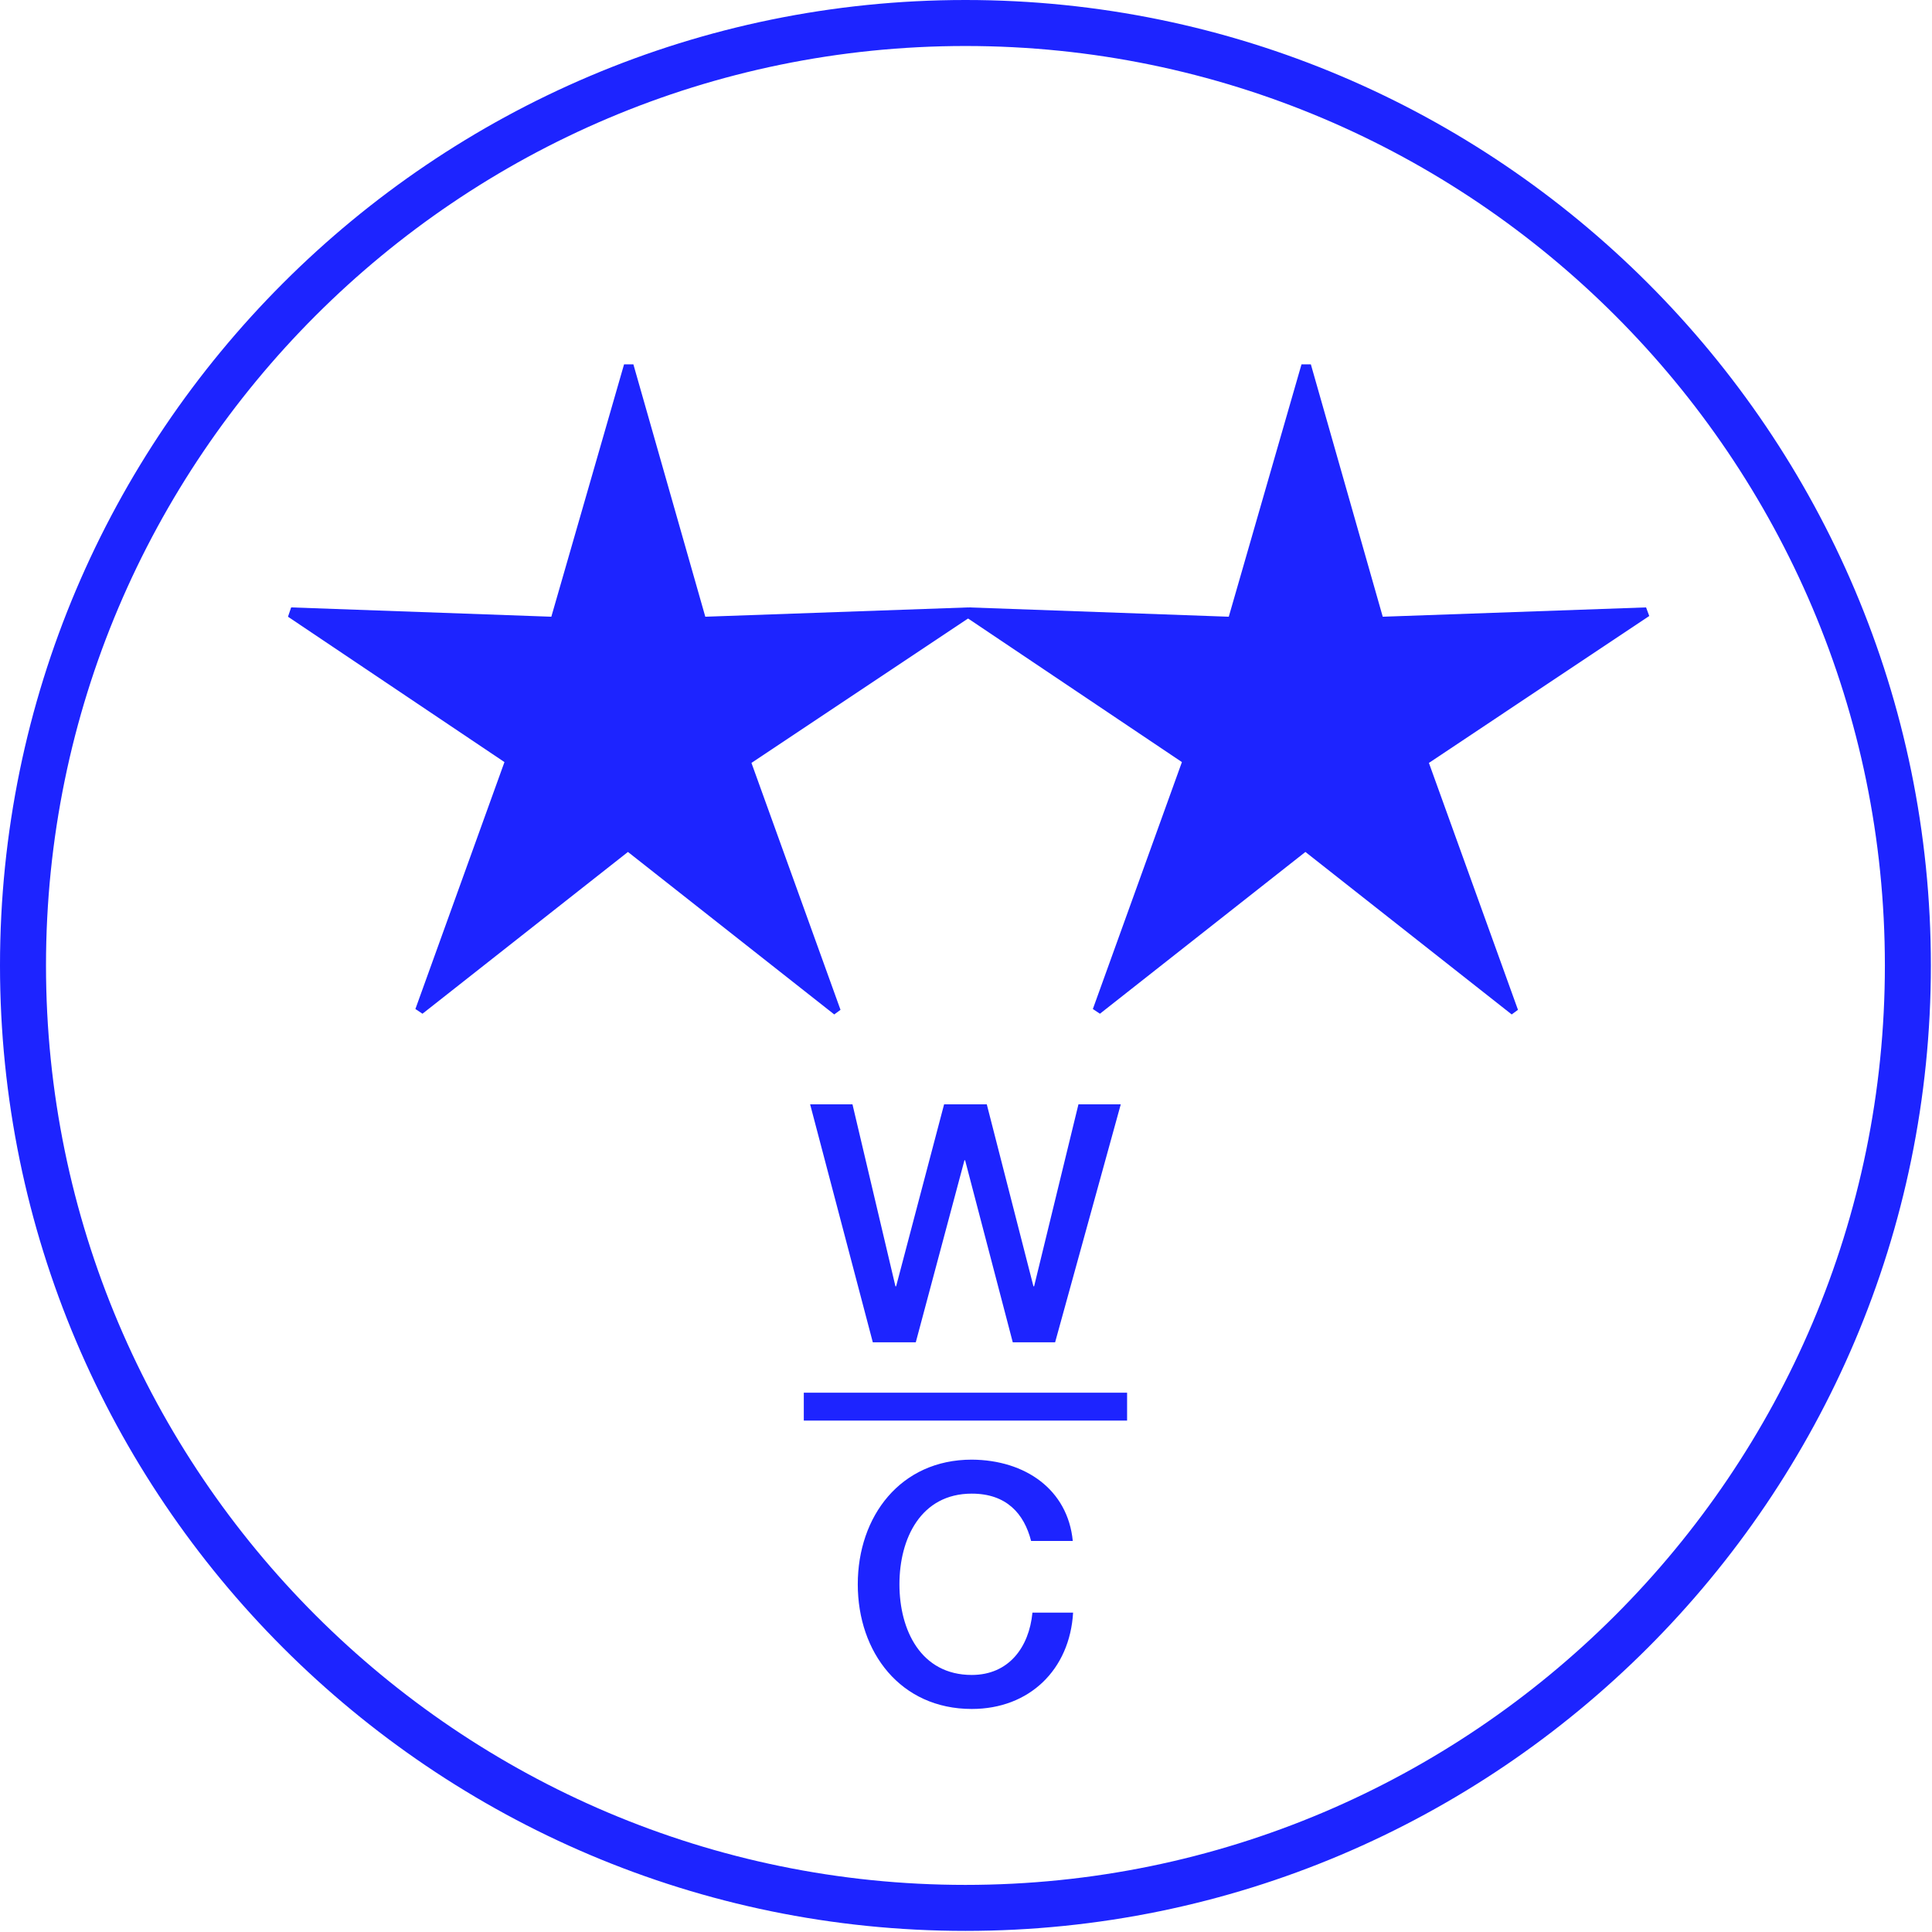
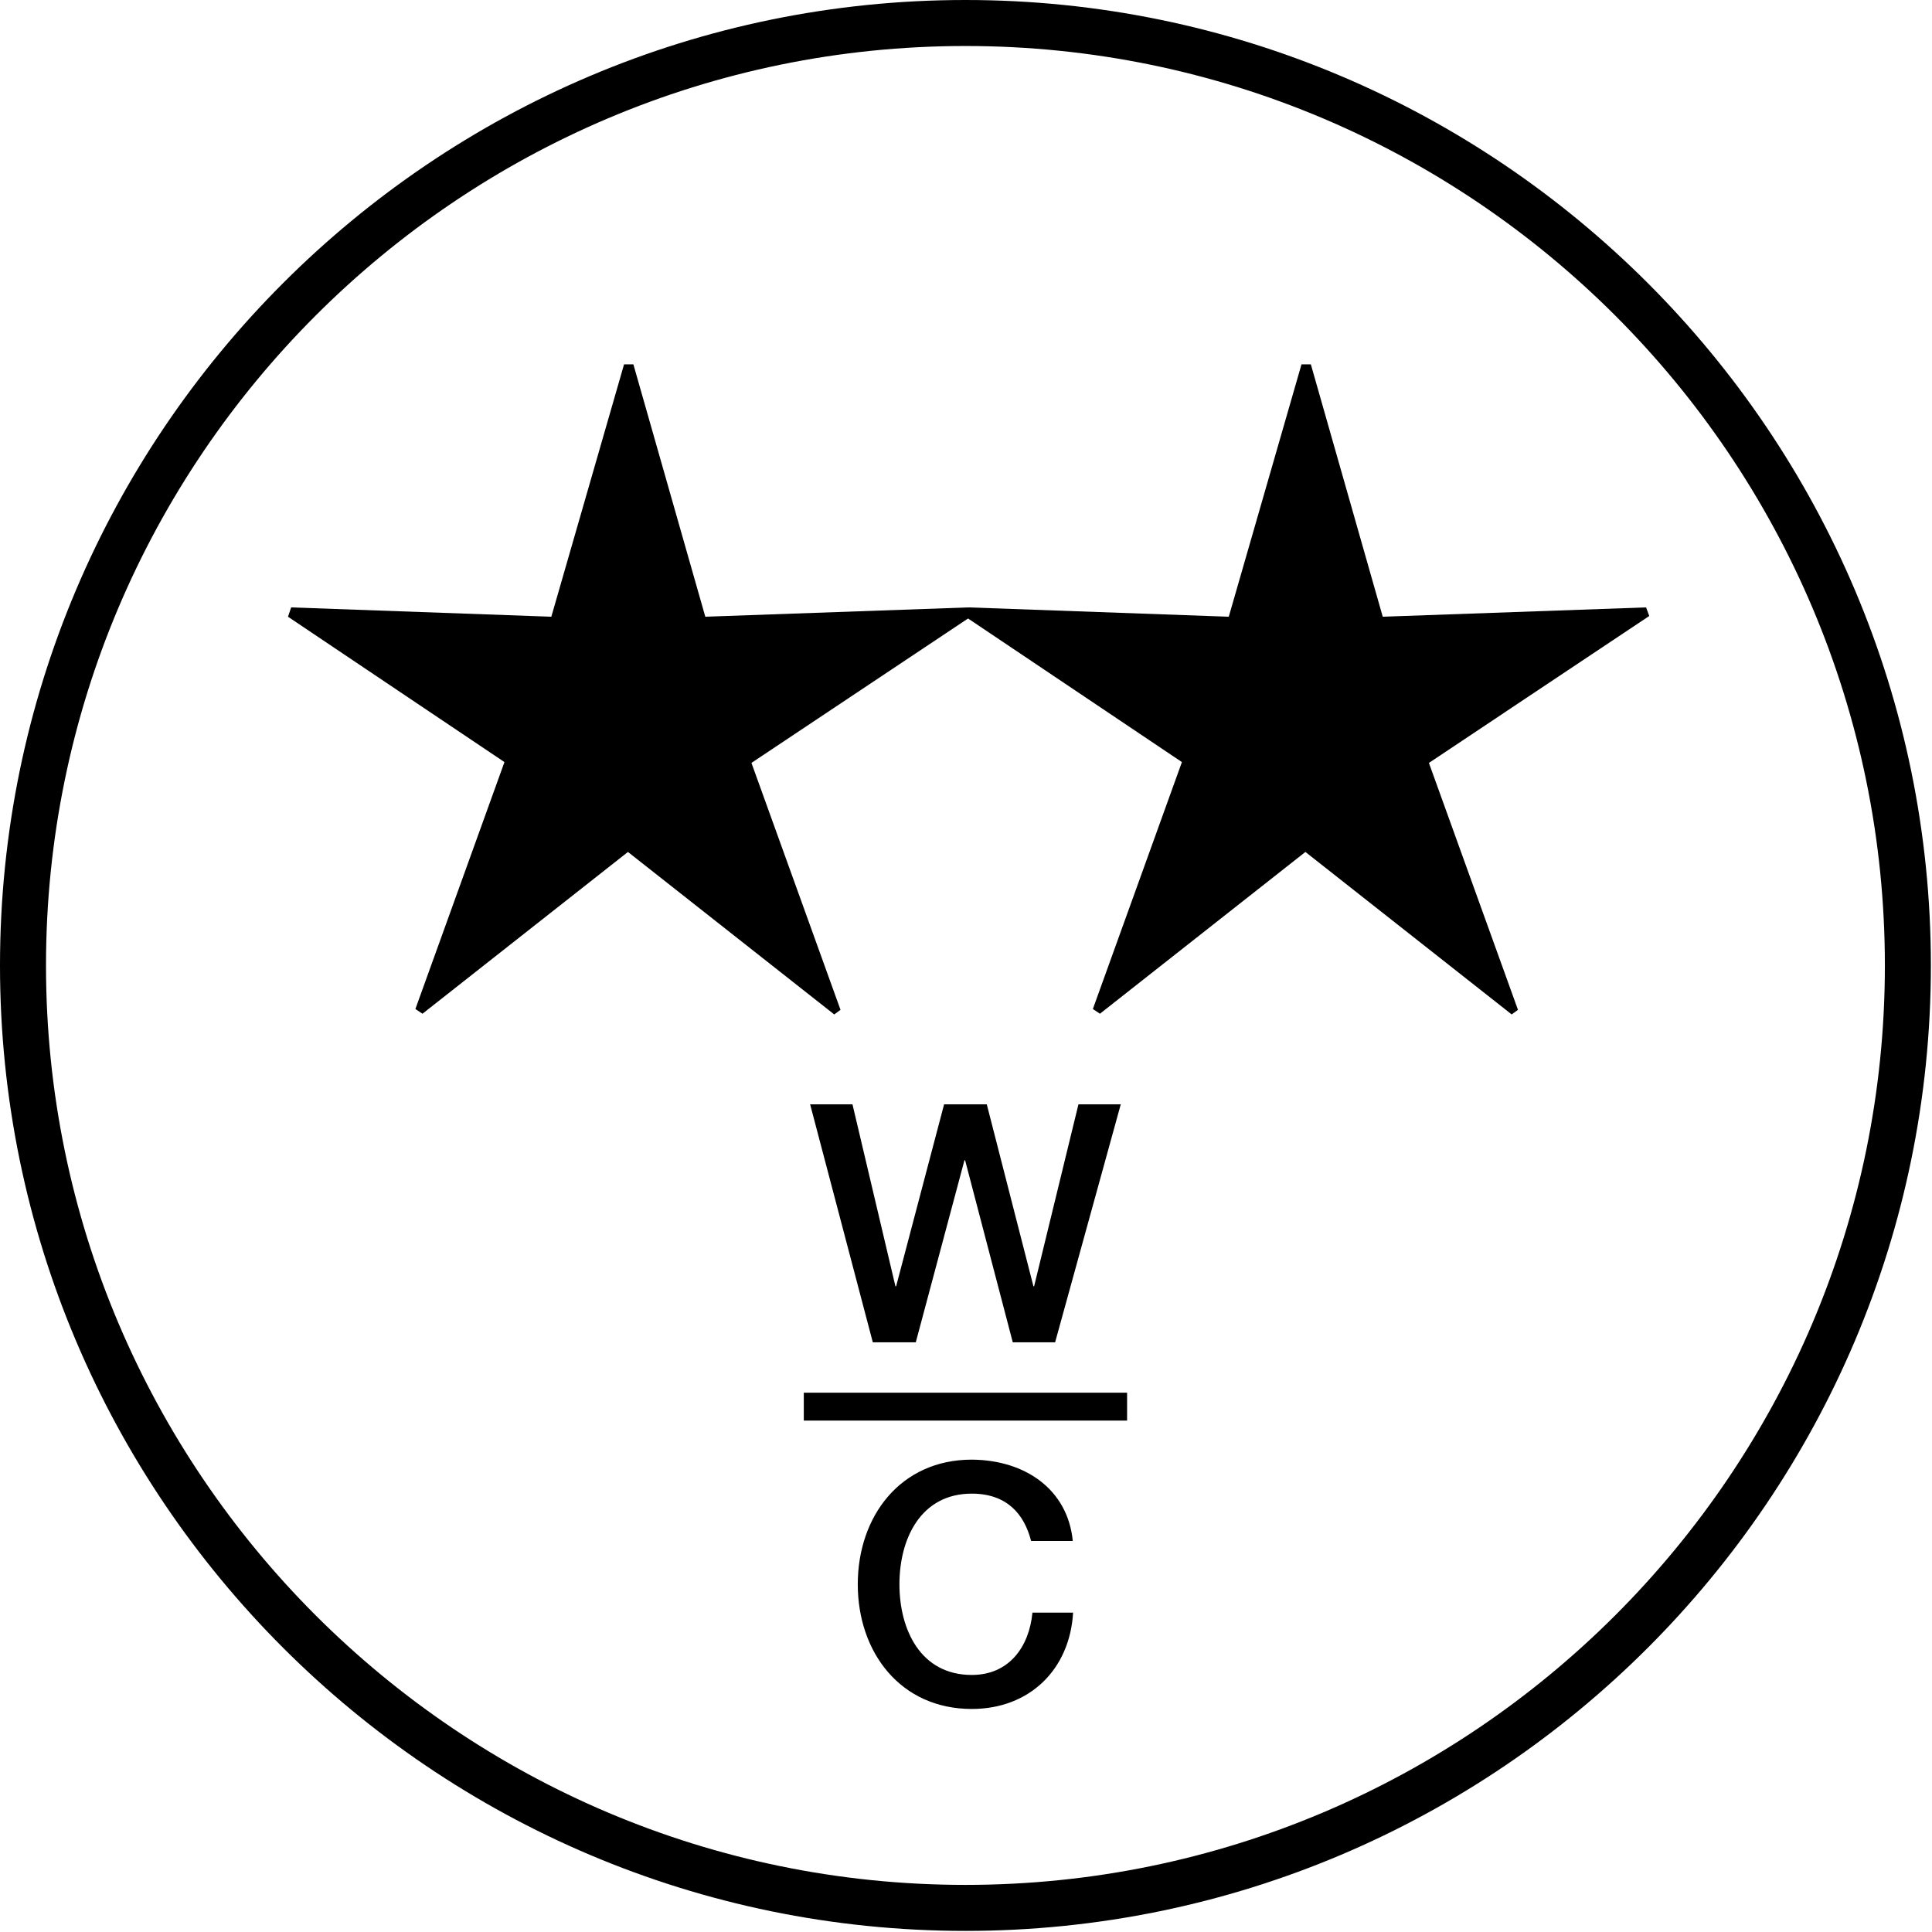
<svg xmlns="http://www.w3.org/2000/svg" width="126" height="126" viewBox="0 0 126 126" fill="none">
-   <path fill-rule="evenodd" clip-rule="evenodd" d="M67.246 100.498C66.79 98.716 65.639 97.411 63.376 97.411C60.051 97.411 58.659 100.346 58.659 103.324C58.659 106.302 60.051 109.236 63.376 109.236C65.789 109.236 67.115 107.434 67.333 105.172H69.985C69.767 108.889 67.138 111.454 63.376 111.454C58.725 111.454 55.942 107.759 55.942 103.324C55.942 98.89 58.725 95.194 63.376 95.194C66.876 95.216 69.638 97.15 69.964 100.498H67.246Z" fill="#1d24ff" />
-   <path fill-rule="evenodd" clip-rule="evenodd" d="M52.422 92.647H73.506V90.828H52.422V92.647Z" fill="#1d24ff" />
-   <path fill-rule="evenodd" clip-rule="evenodd" d="M62.964 3C29.9 3 3 29.899 3 62.964C3 96.028 29.9 122.928 62.964 122.928C96.027 122.928 122.927 96.028 122.927 62.964C122.927 29.899 96.027 3 62.964 3ZM62.964 125.928C28.246 125.928 0 97.683 0 62.964C0 28.245 28.246 0 62.964 0C97.682 0 125.927 28.245 125.927 62.964C125.927 97.683 97.682 125.928 62.964 125.928Z" fill="#1d24ff" />
-   <path fill-rule="evenodd" clip-rule="evenodd" d="M71.273 65.805L71.735 66.113L85.135 55.562L98.589 66.159L98.998 65.858L93.19 49.755L107.56 40.174L107.353 39.613L90.179 40.221L85.491 23.763H84.88L80.137 40.221L63.171 39.613L62.963 40.221L77.081 49.701L71.273 65.805Z" fill="#1d24ff" />
-   <path fill-rule="evenodd" clip-rule="evenodd" d="M27.091 65.805L27.553 66.113L40.953 55.562L54.407 66.159L54.816 65.858L49.008 49.755L63.379 40.174L63.172 39.613L45.998 40.221L41.308 23.763H40.699L35.956 40.221L18.989 39.613L18.782 40.221L32.899 49.701L27.091 65.805Z" fill="#1d24ff" />
-   <path fill-rule="evenodd" clip-rule="evenodd" d="M52.834 72.02H55.596L58.398 83.889H58.443L61.572 72.02H64.355L67.398 83.889H67.442L70.334 72.02H73.094L68.812 87.541H66.05L62.943 75.672H62.898L59.725 87.541H56.922L52.834 72.02Z" fill="#1d24ff" />
+   <path fill-rule="evenodd" clip-rule="evenodd" d="M67.246 100.498C66.79 98.716 65.639 97.411 63.376 97.411C60.051 97.411 58.659 100.346 58.659 103.324C58.659 106.302 60.051 109.236 63.376 109.236C65.789 109.236 67.115 107.434 67.333 105.172H69.985C69.767 108.889 67.138 111.454 63.376 111.454C58.725 111.454 55.942 107.759 55.942 103.324C55.942 98.89 58.725 95.194 63.376 95.194C66.876 95.216 69.638 97.15 69.964 100.498H67.246Z" fill="currentColor" />
+   <path fill-rule="evenodd" clip-rule="evenodd" d="M52.422 92.647H73.506V90.828H52.422V92.647Z" fill="currentColor" />
+   <path fill-rule="evenodd" clip-rule="evenodd" d="M62.964 3C29.9 3 3 29.899 3 62.964C3 96.028 29.9 122.928 62.964 122.928C96.027 122.928 122.927 96.028 122.927 62.964C122.927 29.899 96.027 3 62.964 3ZM62.964 125.928C28.246 125.928 0 97.683 0 62.964C0 28.245 28.246 0 62.964 0C97.682 0 125.927 28.245 125.927 62.964C125.927 97.683 97.682 125.928 62.964 125.928Z" fill="currentColor" />
+   <path fill-rule="evenodd" clip-rule="evenodd" d="M71.273 65.805L71.735 66.113L85.135 55.562L98.589 66.159L98.998 65.858L93.19 49.755L107.56 40.174L107.353 39.613L90.179 40.221L85.491 23.763H84.88L80.137 40.221L63.171 39.613L62.963 40.221L77.081 49.701L71.273 65.805Z" fill="currentColor" />
+   <path fill-rule="evenodd" clip-rule="evenodd" d="M27.091 65.805L27.553 66.113L40.953 55.562L54.407 66.159L54.816 65.858L49.008 49.755L63.379 40.174L63.172 39.613L45.998 40.221L41.308 23.763H40.699L35.956 40.221L18.989 39.613L18.782 40.221L32.899 49.701L27.091 65.805Z" fill="currentColor" />
+   <path fill-rule="evenodd" clip-rule="evenodd" d="M52.834 72.02H55.596L58.398 83.889H58.443L61.572 72.02H64.355L67.398 83.889H67.442L70.334 72.02H73.094L68.812 87.541H66.05L62.943 75.672H62.898L59.725 87.541H56.922L52.834 72.02Z" fill="currentColor" />
</svg>
